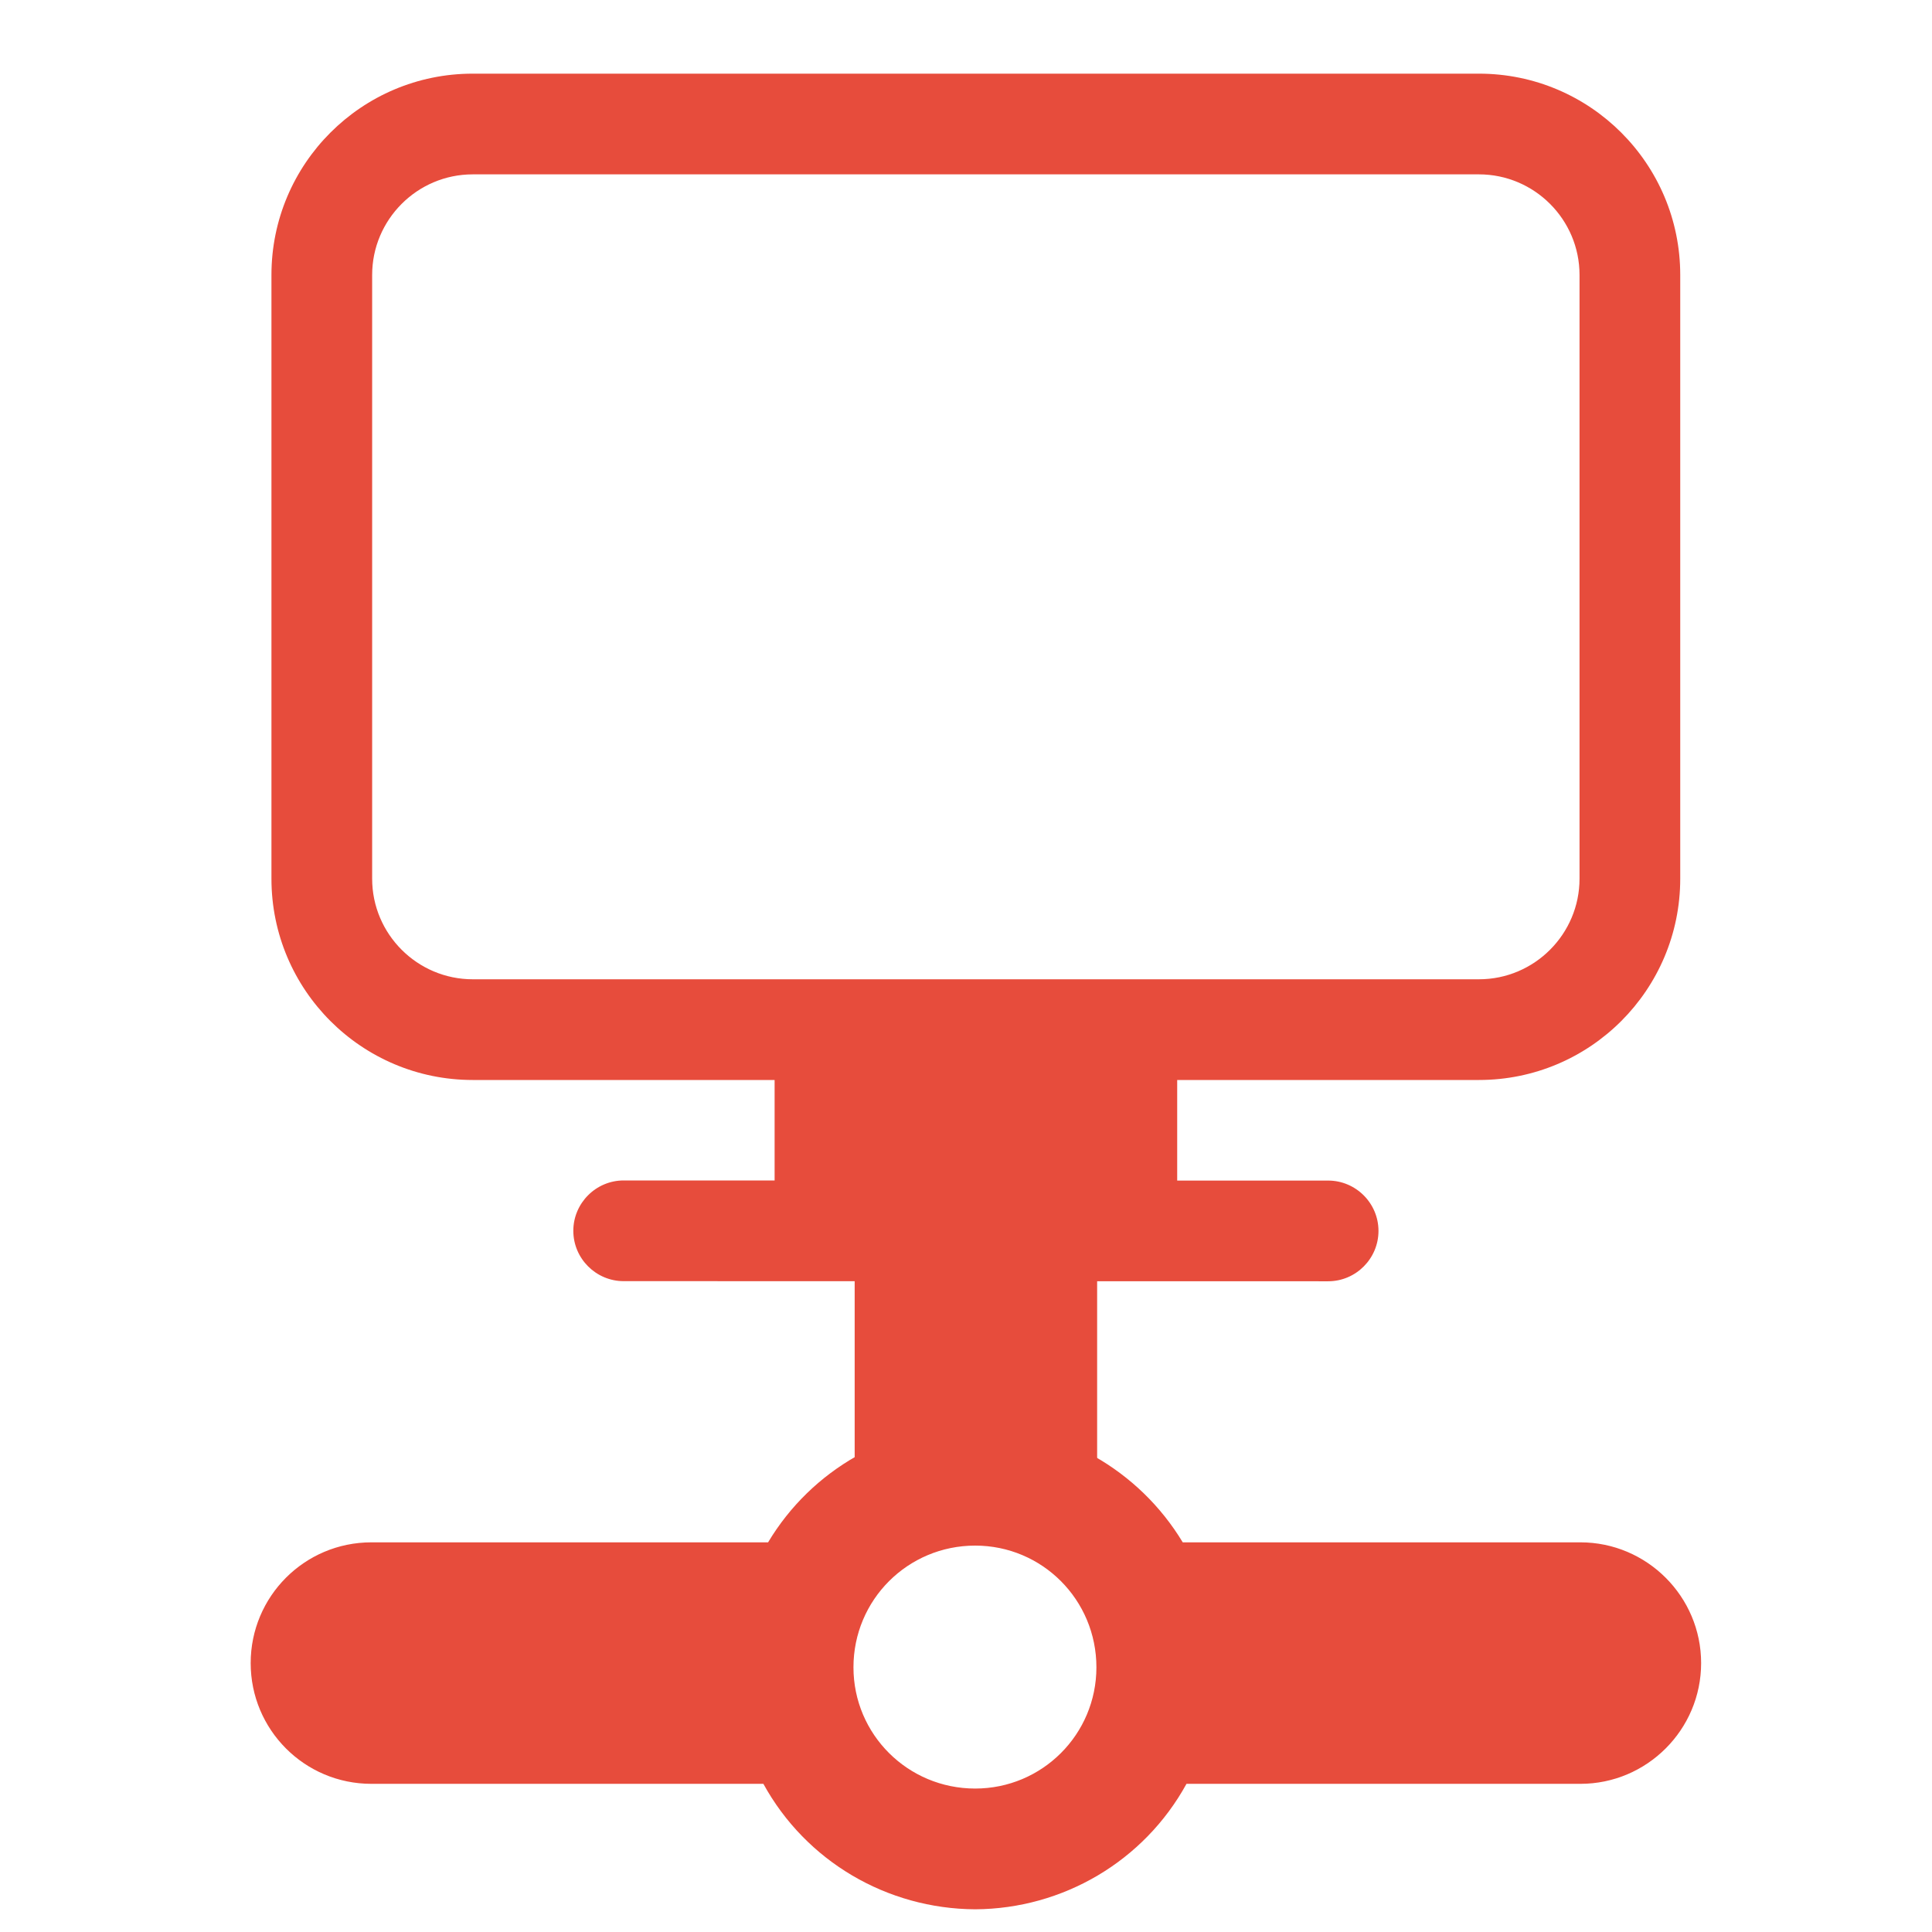
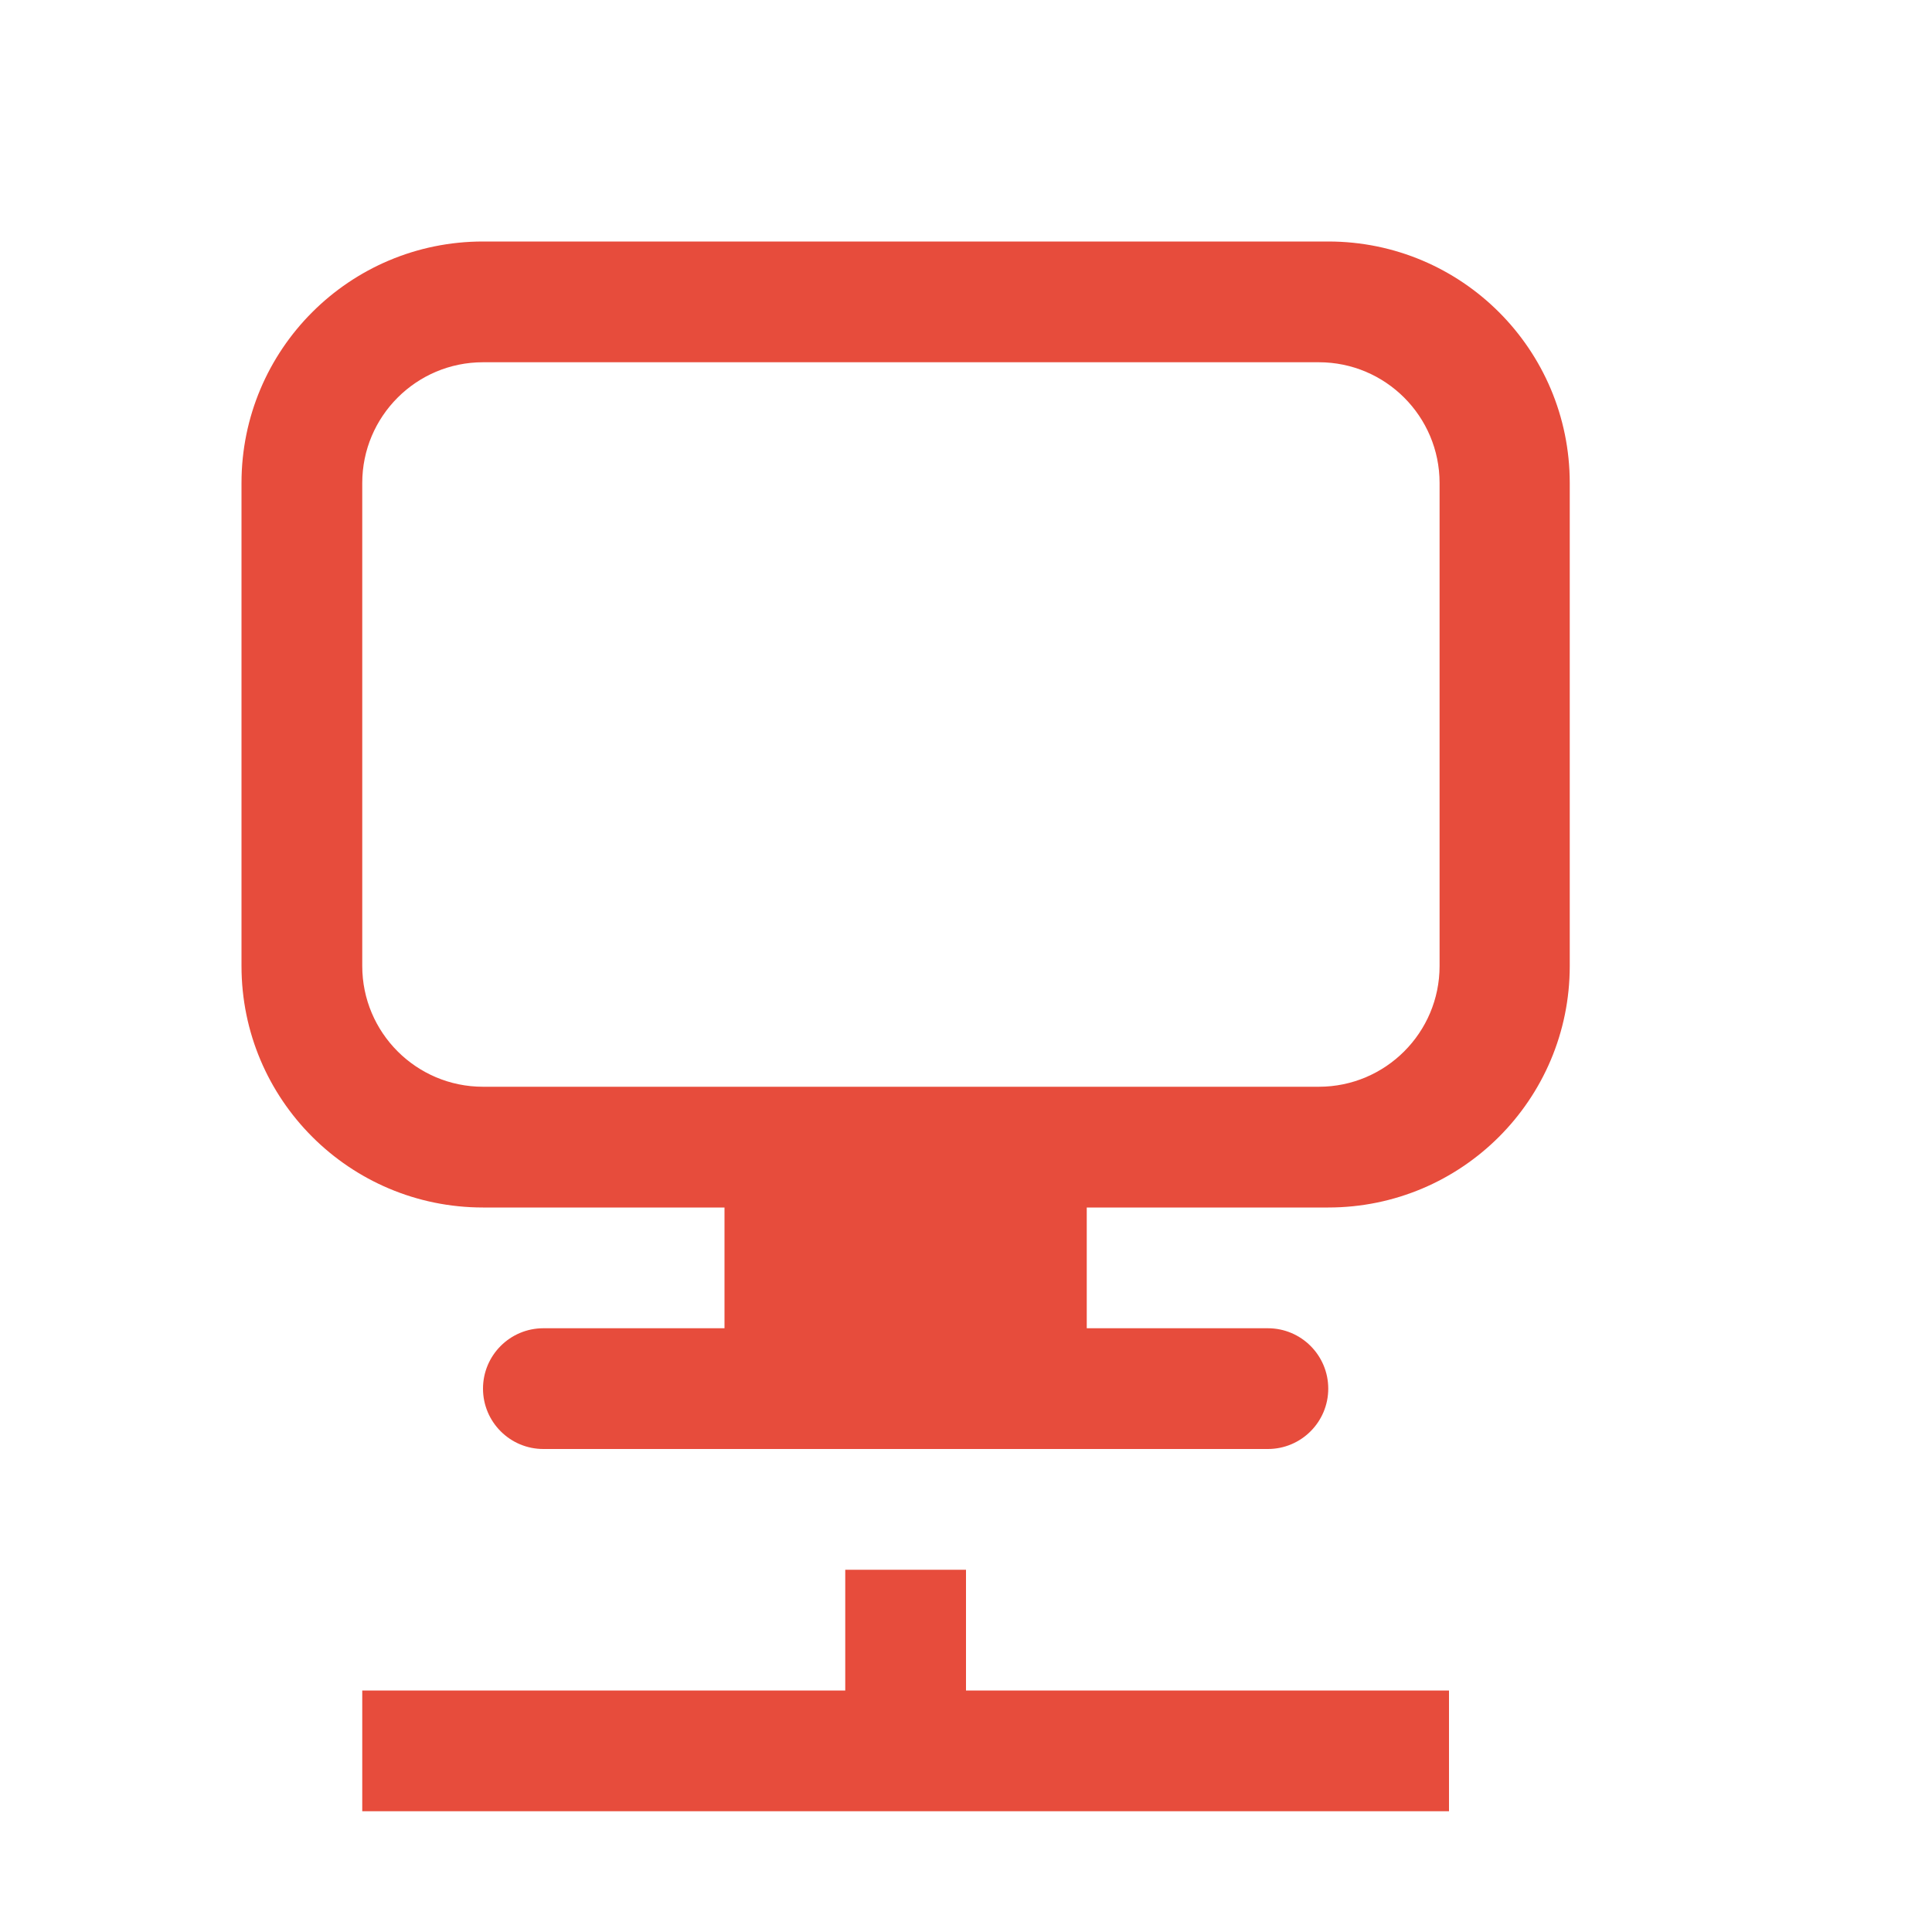
- <svg xmlns="http://www.w3.org/2000/svg" width="800px" height="800px" viewBox="0 0 16 16" version="1.1" id="svg4">
-   <defs id="defs4" />
-   <g fill="#E74C3C" id="g4">
-     <path d="m 8.076,11.8 c -0.703,0 -1.355,0.371 -1.715,0.973 H 3.076 c -0.555,0 -1,0.449 -1,1 0,0.551 0.445,1 1,1 h 3.246 c 0.352,0.641 1.023,1.035 1.754,1.039 0.727,-0.004 1.398,-0.398 1.75,-1.039 h 3.262 c 0.551,0 1,-0.449 1,-1 0,-0.551 -0.449,-1 -1,-1 H 9.795 C 9.432,12.171 8.779,11.8 8.076,11.8 Z m 0,1 C 8.631,12.8 9.08,13.249 9.08,13.808 9.08,14.363 8.631,14.812 8.076,14.812 7.518,14.812 7.068,14.363 7.068,13.808 7.068,13.249 7.518,12.8 8.076,12.8 Z m 0,0" id="path2" style="fill:#E74C3C" />
-     <path d="m 7.078,9.8 h 2.008 v 3 H 7.078 Z m 0,0" id="path3" style="fill:#E74C3C" />
-     <path d="m 5.165,10.61 c -0.229,0 -0.417,-0.187 -0.417,-0.417 0,-0.229 0.187,-0.417 0.417,-0.417 H 6.415 V 8.944 H 3.915 c -0.92,0 -1.667,-0.746 -1.667,-1.667 V 2.277 c 0,-0.92 0.746,-1.667 1.667,-1.667 h 8.333 c 0.92,0 1.667,0.746 1.667,1.667 v 5 c 0,0.92 -0.746,1.667 -1.667,1.667 H 9.749 v 0.833 h 1.25 c 0.229,0 0.417,0.187 0.417,0.417 0,0.229 -0.187,0.417 -0.417,0.417 z M 12.248,1.444 H 3.915 c -0.46,0 -0.833,0.375 -0.833,0.833 v 5 c 0,0.46 0.375,0.833 0.833,0.833 h 8.333 c 0.46,0 0.833,-0.375 0.833,-0.833 V 2.277 c 0,-0.46 -0.375,-0.833 -0.833,-0.833 z" fill="#E74C3C" fill-rule="evenodd" id="path1" style="stroke-width:0.833" />
+ <svg xmlns="http://www.w3.org/2000/svg" width="16px" height="16px" viewBox="0 0 16 16" version="1.1">
+   <g id="remote_hosts_provider_host_inactive" stroke="none" stroke-width="1" fill="none" fill-rule="evenodd">
+     <path d="M3,14 L12,14 L12,15 L3,15 Z M7,13 L8,13 L8,14 L7,14 Z M4.5,12 C4.224,12 4,11.776 4,11.5 C4,11.224 4.224,11 4.5,11 L6,11 L6,10 L4,10 C2.895,10 2,9.105 2,8 L2,4 C2,2.895 2.895,2 4,2 L11,2 C12.105,2 13,2.895 13,4 L13,8 C13,9.105 12.105,10 11,10 L9,10 L9,11 L10.5,11 C10.776,11 11,11.224 11,11.5 C11,11.776 10.776,12 10.5,12 L4.5,12 Z M10.922,3 L4,3 C3.448,3 3,3.448 3,4 L3,8 C3,8.552 3.448,9 4,9 L10.922,9 C11.474,9 11.922,8.552 11.922,8 L11.922,4 C11.922,3.448 11.474,3 10.922,3 Z" id="Combined-Shape" fill="#E74C3C" />
  </g>
</svg>
